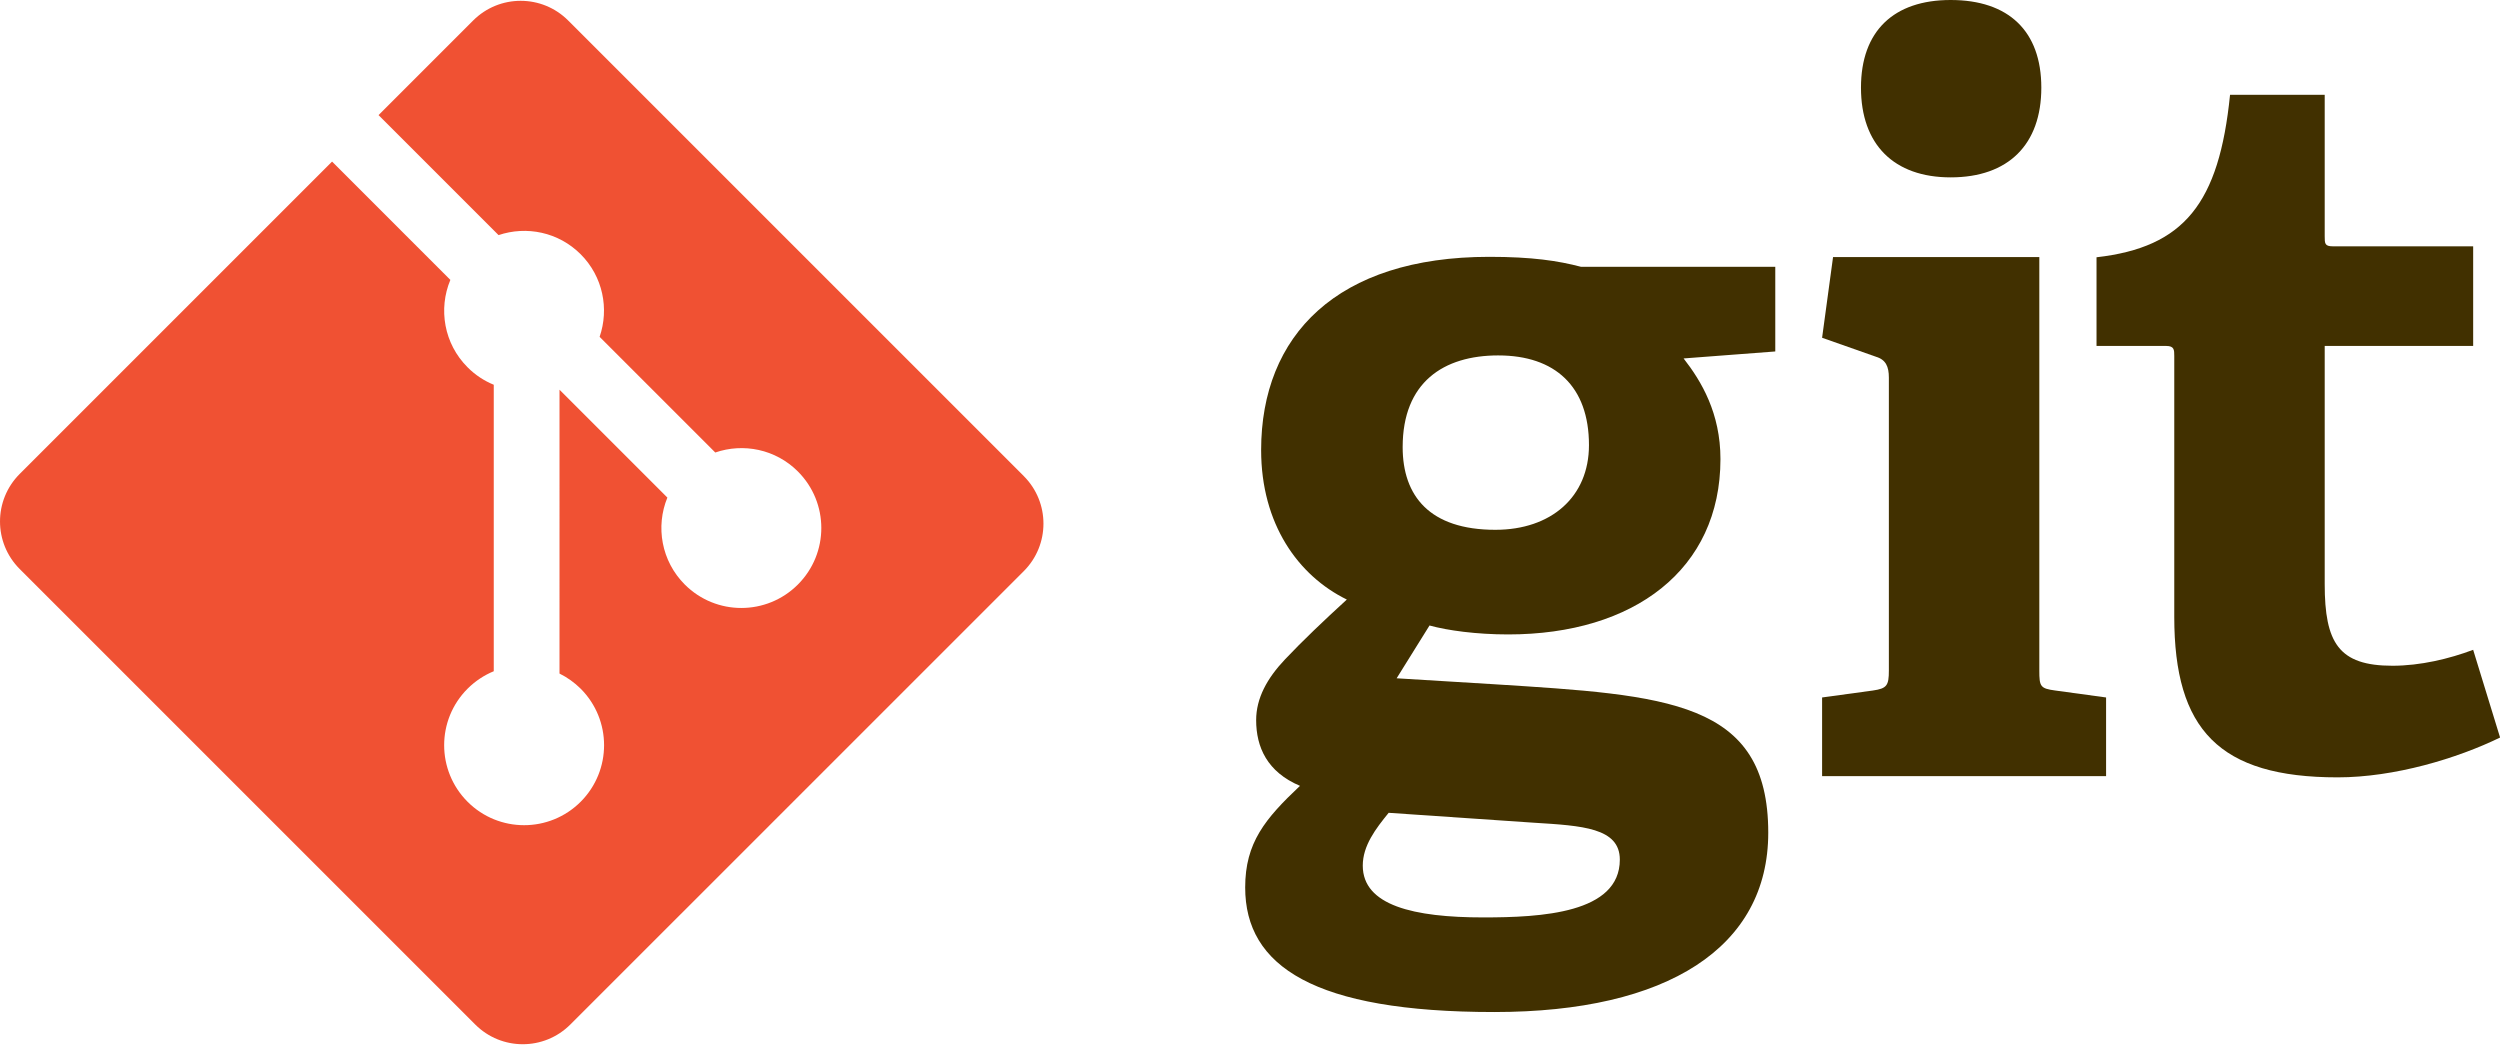
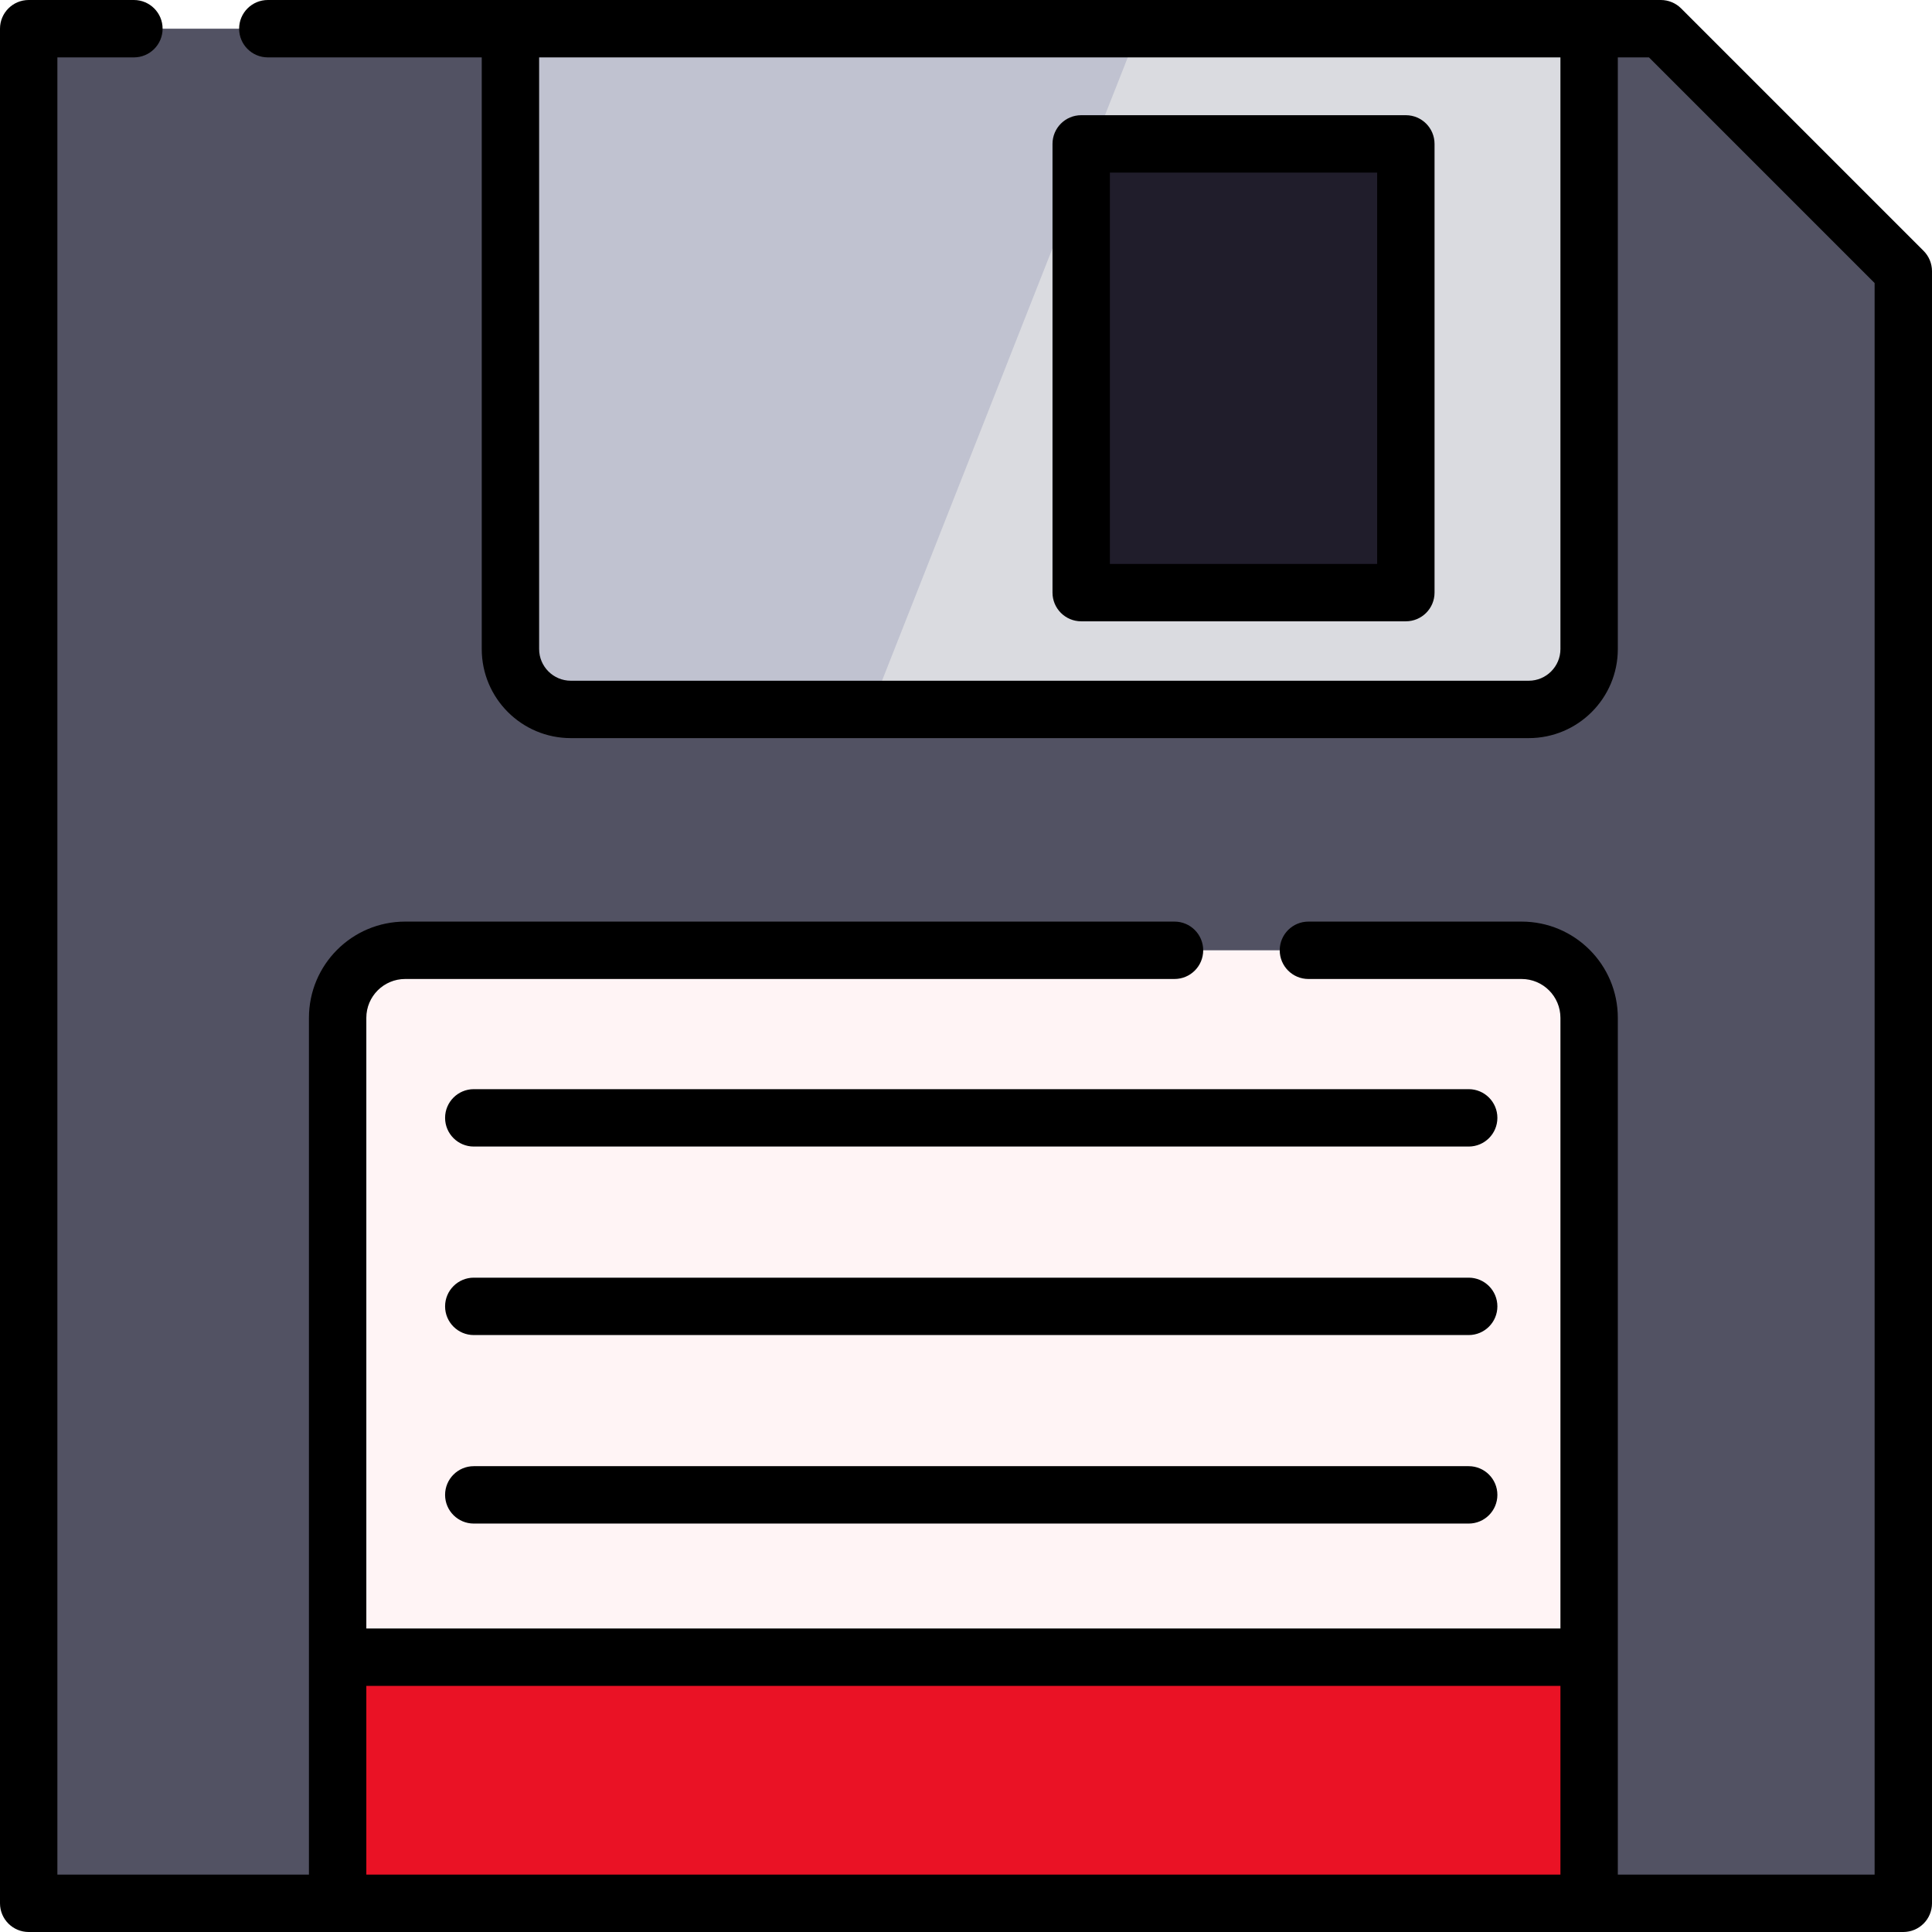
- <svg xmlns="http://www.w3.org/2000/svg" viewBox="0 0 272.96 114.01">
-   <path fill="#413000" d="m163.59,38.806c-5.985,0-10.442,2.939-10.442,10.012,0,5.329,2.938,9.028,10.12,9.028,6.088,0,10.222-3.587,10.222-9.248,0-6.416-3.7-9.791-9.9-9.791zm-11.97,49.94c-1.416,1.738-2.828,3.585-2.828,5.765,0,4.348,5.545,5.657,13.162,5.657,6.31,0,14.905-0.442,14.905-6.309,0-3.487-4.135-3.703-9.36-4.03l-15.88-1.083zm32.201-49.611c1.955,2.503,4.025,5.985,4.025,10.989,0,12.075-9.465,19.146-23.169,19.146-3.485,0-6.64-0.434-8.596-0.977l-3.591,5.765,10.66,0.651c18.822,1.199,29.915,1.744,29.915,16.208,0,12.514-10.985,19.581-29.915,19.581-19.69,0-27.196-5.005-27.196-13.598,0-4.897,2.176-7.503,5.984-11.098-3.591-1.518-4.786-4.236-4.786-7.175,0-2.395,1.195-4.57,3.156-6.639,1.958-2.065,4.133-4.135,6.744-6.527-5.33-2.61-9.356-8.268-9.356-16.319,0-12.509,8.269-21.1,24.91-21.1,4.679,0,7.509,0.431,10.011,1.087h21.215v9.245l-10.01,0.762" />
-   <path fill="#413000" d="m212.98,19.366c-6.202,0-9.791-3.593-9.791-9.796,0-6.195,3.589-9.57,9.791-9.57,6.31,0,9.9,3.375,9.9,9.57,0,6.203-3.59,9.796-9.9,9.796zm-14.036,65.376,0-8.59,5.55-0.759c1.524-0.221,1.74-0.544,1.74-2.18v-31.983c0-1.194-0.325-1.959-1.416-2.283l-5.874-2.069,1.196-8.809h22.521v45.144c0,1.744,0.105,1.96,1.741,2.18l5.549,0.759v8.59h-31.008" />
-   <path fill="#413000" d="m272.97,80.526c-4.68,2.282-11.532,4.349-17.736,4.349-12.945,0-17.839-5.217-17.839-17.515v-28.5c0-0.651,0-1.088-0.874-1.088h-7.614v-9.682c9.576-1.091,13.381-5.878,14.578-17.736h10.336v15.453c0,0.759,0,1.087,0.871,1.087h15.338v10.877h-16.209v25.999c0,6.419,1.525,8.919,7.396,8.919,3.05,0,6.201-0.759,8.812-1.739l2.94,9.576" />
-   <path fill="#f05133" d="M111.78,51.977,62.035,2.238c-2.862-2.865-7.508-2.865-10.374,0l-10.329,10.33,13.102,13.102c3.046-1.028,6.537-0.339,8.964,2.088,2.439,2.442,3.124,5.963,2.07,9.02l12.628,12.628c3.055-1.053,6.58-0.373,9.02,2.071,3.411,3.41,3.411,8.934,0,12.345-3.411,3.412-8.936,3.412-12.349,0-2.564-2.567-3.199-6.335-1.9-9.494l-11.777-11.777-0.001,30.991c0.832,0.412,1.616,0.961,2.309,1.651,3.41,3.409,3.41,8.933,0,12.348-3.411,3.409-8.938,3.409-12.345,0-3.41-3.415-3.41-8.938,0-12.348,0.843-0.841,1.818-1.478,2.858-1.905v-31.279c-1.041-0.425-2.015-1.057-2.859-1.905-2.583-2.581-3.205-6.372-1.88-9.544l-12.916-12.918-34.106,34.105c-2.866,2.867-2.866,7.513,0,10.378l49.742,49.739c2.864,2.865,7.508,2.865,10.376,0l49.512-49.504c2.865-2.866,2.865-7.514,0-10.379" />
+ <svg xmlns="http://www.w3.org/2000/svg" version="1.1" id="Capa_1" x="0px" y="0px" viewBox="0 0 512 512" style="enable-background:new 0 0 512 512;" xml:space="preserve">
+   <polygon style="fill:#525263;" points="440.137,7.604 7.604,7.604 7.604,504.396 504.396,504.396 504.396,71.864 " />
+   <path style="fill:#C0C2D0;" d="M421.131,7.603v164.398c0,8.841-7.158,15.999-15.999,15.999H151.271  c-8.831,0-15.999-7.158-15.999-15.999V7.603H421.131z" />
+   <path style="fill:#DADBE0;" d="M421.131,7.603v164.398c0,8.841-7.158,15.999-15.999,15.999H230.748L301.87,7.603  C301.87,7.603,421.131,7.603,421.131,7.603z" />
+   <path style="fill:#FFF4F5;" d="M403.23,251.837H107.382c-9.888,0-17.905,8.016-17.905,17.905v234.654h331.657V269.742  C421.135,259.854,413.118,251.837,403.23,251.837z" />
+   <rect x="89.473" y="439.174" style="fill:#EA1225;" width="331.654" height="65.222" />
+   <rect x="286.527" y="38.133" style="fill:#201D2B;" width="86.036" height="118.916" />
+   <path d="M389.217,288.639h-263.66c-4.199,0-7.604,3.405-7.604,7.604c0,4.199,3.405,7.604,7.604,7.604h263.661  c4.2,0,7.604-3.405,7.604-7.604C396.822,292.044,393.418,288.639,389.217,288.639z" />
+   <path d="M389.217,338.596h-263.66c-4.199,0-7.604,3.405-7.604,7.604s3.405,7.604,7.604,7.604h263.661c4.2,0,7.604-3.405,7.604-7.604  S393.418,338.596,389.217,338.596z" />
+   <path d="M389.217,388.552h-263.66c-4.199,0-7.604,3.405-7.604,7.604c0,4.199,3.405,7.604,7.604,7.604h263.661  c4.2,0,7.604-3.405,7.604-7.604C396.822,391.957,393.418,388.552,389.217,388.552z" />
+   <path d="M509.774,66.487l-64.26-64.26C444.088,0.801,442.153,0,440.137,0h-19.002H135.271H70.974c-4.199,0-7.604,3.405-7.604,7.604  l0,0c0,4.199,3.405,7.604,7.604,7.604h56.693v156.791c0,13.038,10.57,23.609,23.609,23.609h253.855  c13.038,0,23.608-10.57,23.608-23.608V15.208h8.249l59.805,59.805v421.78h-68.053v-227.05c0-14.088-11.42-25.509-25.509-25.509  h-56.486c-4.199,0-7.604,3.405-7.604,7.604l0,0c0,4.199,3.405,7.604,7.604,7.604h56.486c5.689,0,10.301,4.612,10.301,10.301V431.57  H97.081V269.742c0-5.689,4.612-10.301,10.301-10.301h203.875c4.199,0,7.604-3.405,7.604-7.604l0,0c0-4.199-3.405-7.604-7.604-7.604  H107.382c-14.088,0-25.509,11.42-25.509,25.509v227.05H15.208V15.208h20.279c4.199,0,7.604-3.405,7.604-7.604l0,0  C43.091,3.405,39.687,0,35.487,0H7.604C3.405,0,0,3.405,0,7.604v496.792C0,508.595,3.405,512,7.604,512h81.873h331.657h83.261  c4.199,0,7.604-3.405,7.604-7.604V71.864C512,69.847,511.199,67.912,509.774,66.487z M413.531,171.999  c0,4.632-3.769,8.401-8.4,8.401H151.276c-4.632,0-8.401-3.769-8.401-8.401V15.208h270.655L413.531,171.999L413.531,171.999z   M97.081,496.792v-50.014h316.449v50.014H97.081z" />
+   <path d="M286.528,164.653h86.036c4.2,0,7.604-3.405,7.604-7.604V38.133c0-4.199-3.404-7.604-7.604-7.604h-86.036  c-4.2,0-7.604,3.405-7.604,7.604v118.916C278.924,161.249,282.329,164.653,286.528,164.653z M294.132,45.737h70.828v103.708h-70.828  L294.132,45.737L294.132,45.737z" />
+   <g>
+ </g>
+   <g>
+ </g>
+   <g>
+ </g>
+   <g>
+ </g>
+   <g>
+ </g>
+   <g>
+ </g>
+   <g>
+ </g>
+   <g>
+ </g>
+   <g>
+ </g>
+   <g>
+ </g>
+   <g>
+ </g>
+   <g>
+ </g>
+   <g>
+ </g>
+   <g>
+ </g>
+   <g>
+ </g>
</svg>
